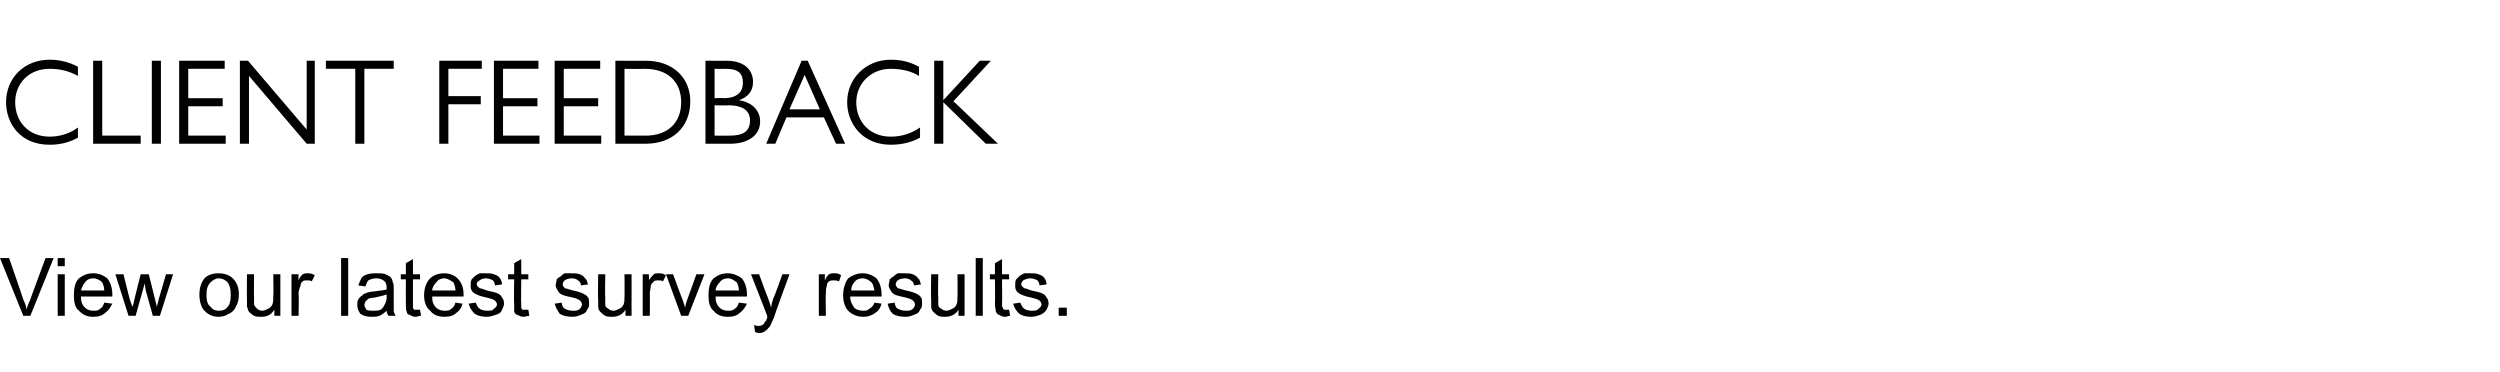
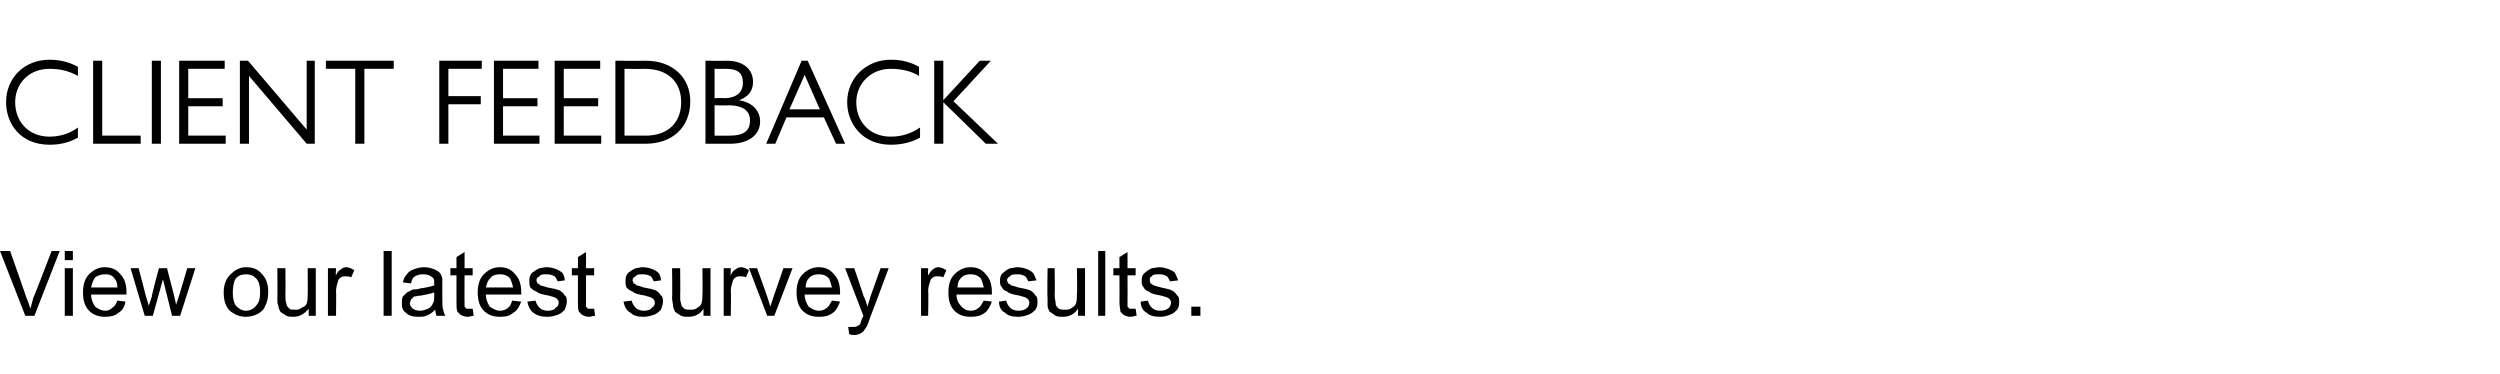
- <svg xmlns="http://www.w3.org/2000/svg" version="1.1" width="247px" height="36.7px" viewBox="0 -4 247 36.7" style="top:-4px">
+ <svg xmlns="http://www.w3.org/2000/svg" version="1.1" width="247px" height="36.9px" viewBox="0 -4 247 36.9" style="top:-4px">
  <defs />
+   <g id="Polygon793">
+     <path d="M 2.5 27.2 L 0 20.8 L 1 20.8 C 1 20.8 2.64 25.44 2.6 25.4 C 2.8 25.8 2.9 26.2 3 26.5 C 3.1 26.1 3.2 25.8 3.3 25.4 C 3.32 25.44 5.1 20.8 5.1 20.8 L 5.9 20.8 L 3.4 27.2 L 2.5 27.2 Z M 6.4 21.7 L 6.4 20.8 L 7.2 20.8 L 7.2 21.7 L 6.4 21.7 Z M 6.4 27.2 L 6.4 22.5 L 7.2 22.5 L 7.2 27.2 L 6.4 27.2 Z M 11.6 25.7 C 11.6 25.7 12.4 25.8 12.4 25.8 C 12.3 26.3 12.1 26.7 11.7 26.9 C 11.4 27.2 10.9 27.3 10.4 27.3 C 9.7 27.3 9.2 27.1 8.8 26.7 C 8.4 26.3 8.2 25.7 8.2 24.9 C 8.2 24.1 8.4 23.5 8.8 23.1 C 9.2 22.7 9.7 22.4 10.3 22.4 C 11 22.4 11.5 22.6 11.9 23.1 C 12.3 23.5 12.5 24.1 12.5 24.9 C 12.5 24.9 12.5 25 12.5 25.1 C 12.5 25.1 9 25.1 9 25.1 C 9 25.6 9.2 26 9.4 26.3 C 9.7 26.5 10 26.7 10.4 26.7 C 10.7 26.7 10.9 26.6 11.1 26.4 C 11.3 26.3 11.5 26 11.6 25.7 Z M 9 24.4 C 9 24.4 11.6 24.4 11.6 24.4 C 11.6 24 11.5 23.7 11.3 23.5 C 11.1 23.2 10.8 23.1 10.4 23.1 C 10 23.1 9.7 23.2 9.4 23.4 C 9.2 23.7 9.1 24 9 24.4 Z M 14.3 27.2 L 12.9 22.5 L 13.7 22.5 L 14.4 25.2 C 14.4 25.2 14.71 26.23 14.7 26.2 C 14.7 26.2 14.8 25.9 15 25.3 C 14.95 25.27 15.7 22.5 15.7 22.5 L 16.5 22.5 L 17.2 25.2 L 17.4 26.1 L 17.7 25.2 L 18.5 22.5 L 19.3 22.5 L 17.8 27.2 L 17 27.2 L 16.3 24.4 L 16.1 23.6 L 15.1 27.2 L 14.3 27.2 Z M 22.1 24.9 C 22.1 24 22.4 23.4 22.9 23 C 23.3 22.6 23.8 22.4 24.3 22.4 C 25 22.4 25.5 22.6 25.9 23.1 C 26.3 23.5 26.5 24.1 26.5 24.8 C 26.5 25.4 26.4 25.9 26.2 26.2 C 26.1 26.6 25.8 26.8 25.5 27 C 25.1 27.2 24.7 27.3 24.3 27.3 C 23.7 27.3 23.2 27.1 22.7 26.7 C 22.3 26.3 22.1 25.7 22.1 24.9 Z M 23 24.9 C 23 25.5 23.1 25.9 23.3 26.2 C 23.6 26.5 23.9 26.7 24.3 26.7 C 24.7 26.7 25.1 26.5 25.3 26.2 C 25.6 25.9 25.7 25.5 25.7 24.8 C 25.7 24.3 25.6 23.8 25.3 23.5 C 25 23.2 24.7 23.1 24.3 23.1 C 23.9 23.1 23.6 23.2 23.3 23.5 C 23.1 23.8 23 24.3 23 24.9 Z M 30.5 27.2 C 30.5 27.2 30.5 26.52 30.5 26.5 C 30.1 27 29.6 27.3 29 27.3 C 28.7 27.3 28.5 27.3 28.3 27.2 C 28 27 27.8 26.9 27.7 26.8 C 27.6 26.6 27.5 26.4 27.5 26.2 C 27.4 26 27.4 25.8 27.4 25.4 C 27.43 25.43 27.4 22.5 27.4 22.5 L 28.2 22.5 C 28.2 22.5 28.22 25.13 28.2 25.1 C 28.2 25.5 28.2 25.8 28.3 26 C 28.3 26.2 28.4 26.3 28.6 26.5 C 28.7 26.6 28.9 26.6 29.2 26.6 C 29.4 26.6 29.6 26.6 29.8 26.4 C 30.1 26.3 30.2 26.2 30.3 26 C 30.4 25.7 30.4 25.4 30.4 25 C 30.42 25.04 30.4 22.5 30.4 22.5 L 31.2 22.5 L 31.2 27.2 L 30.5 27.2 Z M 32.4 27.2 L 32.4 22.5 L 33.2 22.5 C 33.2 22.5 33.15 23.25 33.2 23.2 C 33.3 22.9 33.5 22.7 33.7 22.6 C 33.8 22.5 34 22.4 34.2 22.4 C 34.4 22.4 34.7 22.5 35 22.7 C 35 22.7 34.7 23.4 34.7 23.4 C 34.5 23.3 34.3 23.3 34.1 23.3 C 34 23.3 33.8 23.3 33.7 23.4 C 33.5 23.5 33.4 23.7 33.4 23.8 C 33.3 24.1 33.2 24.4 33.2 24.8 C 33.23 24.76 33.2 27.2 33.2 27.2 L 32.4 27.2 Z M 37.9 27.2 L 37.9 20.8 L 38.7 20.8 L 38.7 27.2 L 37.9 27.2 Z M 43.1 27.2 C 43.1 27 43 26.8 43 26.6 C 42.7 26.9 42.4 27.1 42.1 27.2 C 41.9 27.3 41.6 27.3 41.3 27.3 C 40.8 27.3 40.4 27.2 40.1 26.9 C 39.8 26.7 39.7 26.4 39.7 26 C 39.7 25.7 39.7 25.5 39.8 25.3 C 39.9 25.2 40.1 25 40.2 24.9 C 40.4 24.8 40.6 24.7 40.8 24.6 C 41 24.6 41.2 24.6 41.5 24.5 C 42.2 24.4 42.6 24.3 42.9 24.2 C 42.9 24.1 42.9 24.1 42.9 24 C 42.9 23.7 42.9 23.5 42.7 23.4 C 42.5 23.2 42.2 23.1 41.8 23.1 C 41.4 23.1 41.2 23.2 41 23.3 C 40.8 23.4 40.7 23.6 40.6 24 C 40.6 24 39.8 23.9 39.8 23.9 C 39.9 23.5 40 23.3 40.2 23.1 C 40.3 22.9 40.6 22.7 40.9 22.6 C 41.2 22.5 41.5 22.4 41.9 22.4 C 42.3 22.4 42.6 22.5 42.9 22.6 C 43.1 22.7 43.3 22.8 43.4 22.9 C 43.6 23.1 43.6 23.2 43.7 23.5 C 43.7 23.6 43.7 23.8 43.7 24.2 C 43.7 24.2 43.7 25.3 43.7 25.3 C 43.7 26 43.7 26.5 43.8 26.6 C 43.8 26.8 43.9 27 44 27.2 C 43.98 27.21 43.1 27.2 43.1 27.2 C 43.1 27.2 43.15 27.21 43.1 27.2 Z M 42.9 24.9 C 42.6 25 42.2 25.1 41.6 25.2 C 41.3 25.2 41.1 25.3 40.9 25.3 C 40.8 25.4 40.7 25.5 40.6 25.6 C 40.6 25.7 40.5 25.8 40.5 26 C 40.5 26.2 40.6 26.3 40.8 26.5 C 40.9 26.6 41.2 26.7 41.5 26.7 C 41.8 26.7 42 26.6 42.3 26.5 C 42.5 26.4 42.7 26.2 42.8 25.9 C 42.9 25.8 42.9 25.5 42.9 25.2 C 42.9 25.2 42.9 24.9 42.9 24.9 Z M 46.3 26.5 C 46.4 26.5 46.5 26.5 46.7 26.5 C 46.7 26.5 46.8 27.2 46.8 27.2 C 46.6 27.2 46.4 27.3 46.2 27.3 C 45.9 27.3 45.7 27.2 45.5 27.1 C 45.4 27 45.3 26.9 45.2 26.8 C 45.1 26.6 45.1 26.3 45.1 25.8 C 45.1 25.84 45.1 23.2 45.1 23.2 L 44.5 23.2 L 44.5 22.5 L 45.1 22.5 L 45.1 21.4 L 45.9 20.9 L 45.9 22.5 L 46.7 22.5 L 46.7 23.2 L 45.9 23.2 C 45.9 23.2 45.88 25.88 45.9 25.9 C 45.9 26.1 45.9 26.3 45.9 26.3 C 46 26.4 46 26.4 46.1 26.5 C 46.1 26.5 46.2 26.5 46.3 26.5 C 46.3 26.5 46.3 26.5 46.3 26.5 Z M 50.6 25.7 C 50.6 25.7 51.5 25.8 51.5 25.8 C 51.3 26.3 51.1 26.7 50.7 26.9 C 50.4 27.2 50 27.3 49.4 27.3 C 48.7 27.3 48.2 27.1 47.8 26.7 C 47.4 26.3 47.2 25.7 47.2 24.9 C 47.2 24.1 47.4 23.5 47.8 23.1 C 48.2 22.7 48.7 22.4 49.4 22.4 C 50 22.4 50.5 22.6 50.9 23.1 C 51.3 23.5 51.5 24.1 51.5 24.9 C 51.5 24.9 51.5 25 51.5 25.1 C 51.5 25.1 48 25.1 48 25.1 C 48 25.6 48.2 26 48.4 26.3 C 48.7 26.5 49 26.7 49.4 26.7 C 49.7 26.7 50 26.6 50.2 26.4 C 50.4 26.3 50.5 26 50.6 25.7 Z M 48 24.4 C 48 24.4 50.7 24.4 50.7 24.4 C 50.6 24 50.5 23.7 50.4 23.5 C 50.1 23.2 49.8 23.1 49.4 23.1 C 49 23.1 48.7 23.2 48.5 23.4 C 48.2 23.7 48.1 24 48 24.4 Z M 52.1 25.8 C 52.1 25.8 52.9 25.7 52.9 25.7 C 53 26 53.1 26.2 53.3 26.4 C 53.5 26.6 53.8 26.7 54.1 26.7 C 54.5 26.7 54.8 26.6 54.9 26.4 C 55.1 26.3 55.2 26.1 55.2 25.9 C 55.2 25.7 55.1 25.6 55 25.5 C 54.9 25.4 54.6 25.3 54.2 25.2 C 53.6 25.1 53.2 25 53 24.8 C 52.7 24.7 52.6 24.6 52.4 24.4 C 52.3 24.2 52.3 24 52.3 23.8 C 52.3 23.6 52.3 23.4 52.4 23.2 C 52.5 23 52.6 22.9 52.8 22.8 C 52.9 22.7 53.1 22.6 53.3 22.5 C 53.5 22.5 53.7 22.4 54 22.4 C 54.4 22.4 54.7 22.5 55 22.6 C 55.2 22.7 55.4 22.8 55.6 23 C 55.7 23.2 55.8 23.4 55.8 23.7 C 55.8 23.7 55.1 23.8 55.1 23.8 C 55 23.6 54.9 23.4 54.8 23.3 C 54.6 23.2 54.4 23.1 54 23.1 C 53.7 23.1 53.4 23.1 53.3 23.3 C 53.1 23.4 53 23.5 53 23.7 C 53 23.8 53.1 23.9 53.1 24 C 53.2 24 53.3 24.1 53.4 24.2 C 53.5 24.2 53.7 24.3 54.1 24.4 C 54.7 24.5 55.1 24.6 55.3 24.7 C 55.5 24.8 55.7 25 55.8 25.2 C 56 25.3 56 25.6 56 25.8 C 56 26.1 55.9 26.3 55.8 26.6 C 55.6 26.8 55.4 27 55.1 27.1 C 54.8 27.2 54.5 27.3 54.1 27.3 C 53.5 27.3 53.1 27.2 52.7 26.9 C 52.4 26.7 52.2 26.3 52.1 25.8 Z M 58.3 26.5 C 58.4 26.5 58.5 26.5 58.7 26.5 C 58.7 26.5 58.8 27.2 58.8 27.2 C 58.6 27.2 58.4 27.3 58.2 27.3 C 57.9 27.3 57.7 27.2 57.5 27.1 C 57.4 27 57.3 26.9 57.2 26.8 C 57.1 26.6 57.1 26.3 57.1 25.8 C 57.1 25.84 57.1 23.2 57.1 23.2 L 56.5 23.2 L 56.5 22.5 L 57.1 22.5 L 57.1 21.4 L 57.9 20.9 L 57.9 22.5 L 58.7 22.5 L 58.7 23.2 L 57.9 23.2 C 57.9 23.2 57.89 25.88 57.9 25.9 C 57.9 26.1 57.9 26.3 57.9 26.3 C 58 26.4 58 26.4 58.1 26.5 C 58.1 26.5 58.2 26.5 58.3 26.5 C 58.3 26.5 58.3 26.5 58.3 26.5 Z M 61.6 25.8 C 61.6 25.8 62.4 25.7 62.4 25.7 C 62.5 26 62.6 26.2 62.8 26.4 C 63 26.6 63.3 26.7 63.6 26.7 C 64 26.7 64.3 26.6 64.4 26.4 C 64.6 26.3 64.7 26.1 64.7 25.9 C 64.7 25.7 64.6 25.6 64.5 25.5 C 64.4 25.4 64.1 25.3 63.7 25.2 C 63.1 25.1 62.7 25 62.5 24.8 C 62.2 24.7 62.1 24.6 61.9 24.4 C 61.8 24.2 61.8 24 61.8 23.8 C 61.8 23.6 61.8 23.4 61.9 23.2 C 62 23 62.1 22.9 62.3 22.8 C 62.4 22.7 62.6 22.6 62.8 22.5 C 63 22.5 63.2 22.4 63.5 22.4 C 63.9 22.4 64.2 22.5 64.5 22.6 C 64.7 22.7 64.9 22.8 65.1 23 C 65.2 23.2 65.3 23.4 65.3 23.7 C 65.3 23.7 64.6 23.8 64.6 23.8 C 64.5 23.6 64.4 23.4 64.3 23.3 C 64.1 23.2 63.9 23.1 63.5 23.1 C 63.2 23.1 62.9 23.1 62.8 23.3 C 62.6 23.4 62.5 23.5 62.5 23.7 C 62.5 23.8 62.6 23.9 62.6 24 C 62.7 24 62.8 24.1 62.9 24.2 C 63 24.2 63.3 24.3 63.6 24.4 C 64.2 24.5 64.6 24.6 64.8 24.7 C 65 24.8 65.2 25 65.3 25.2 C 65.5 25.3 65.5 25.6 65.5 25.8 C 65.5 26.1 65.4 26.3 65.3 26.6 C 65.1 26.8 64.9 27 64.6 27.1 C 64.3 27.2 64 27.3 63.6 27.3 C 63 27.3 62.6 27.2 62.3 26.9 C 61.9 26.7 61.7 26.3 61.6 25.8 Z M 69.5 27.2 C 69.5 27.2 69.52 26.52 69.5 26.5 C 69.2 27 68.7 27.3 68 27.3 C 67.8 27.3 67.5 27.3 67.3 27.2 C 67 27 66.8 26.9 66.7 26.8 C 66.6 26.6 66.5 26.4 66.5 26.2 C 66.5 26 66.4 25.8 66.4 25.4 C 66.44 25.43 66.4 22.5 66.4 22.5 L 67.2 22.5 C 67.2 22.5 67.23 25.13 67.2 25.1 C 67.2 25.5 67.2 25.8 67.3 26 C 67.3 26.2 67.4 26.3 67.6 26.5 C 67.8 26.6 68 26.6 68.2 26.6 C 68.4 26.6 68.7 26.6 68.9 26.4 C 69.1 26.3 69.2 26.2 69.3 26 C 69.4 25.7 69.4 25.4 69.4 25 C 69.43 25.04 69.4 22.5 69.4 22.5 L 70.2 22.5 L 70.2 27.2 L 69.5 27.2 Z M 71.5 27.2 L 71.5 22.5 L 72.2 22.5 C 72.2 22.5 72.17 23.25 72.2 23.2 C 72.3 22.9 72.5 22.7 72.7 22.6 C 72.8 22.5 73 22.4 73.2 22.4 C 73.4 22.4 73.7 22.5 74 22.7 C 74 22.7 73.7 23.4 73.7 23.4 C 73.5 23.3 73.3 23.3 73.1 23.3 C 73 23.3 72.8 23.3 72.7 23.4 C 72.5 23.5 72.4 23.7 72.4 23.8 C 72.3 24.1 72.2 24.4 72.2 24.8 C 72.25 24.76 72.2 27.2 72.2 27.2 L 71.5 27.2 Z M 75.8 27.2 L 74 22.5 L 74.8 22.5 C 74.8 22.5 75.82 25.33 75.8 25.3 C 75.9 25.6 76 25.9 76.1 26.3 C 76.2 26 76.3 25.7 76.4 25.4 C 76.41 25.39 77.4 22.5 77.4 22.5 L 78.3 22.5 L 76.5 27.2 L 75.8 27.2 Z M 82.2 25.7 C 82.2 25.7 83 25.8 83 25.8 C 82.8 26.3 82.6 26.7 82.3 26.9 C 81.9 27.2 81.5 27.3 80.9 27.3 C 80.2 27.3 79.7 27.1 79.3 26.7 C 78.9 26.3 78.7 25.7 78.7 24.9 C 78.7 24.1 78.9 23.5 79.3 23.1 C 79.7 22.7 80.2 22.4 80.9 22.4 C 81.5 22.4 82 22.6 82.4 23.1 C 82.8 23.5 83 24.1 83 24.9 C 83 24.9 83 25 83 25.1 C 83 25.1 79.5 25.1 79.5 25.1 C 79.5 25.6 79.7 26 79.9 26.3 C 80.2 26.5 80.5 26.7 80.9 26.7 C 81.2 26.7 81.5 26.6 81.7 26.4 C 81.9 26.3 82 26 82.2 25.7 Z M 79.6 24.4 C 79.6 24.4 82.2 24.4 82.2 24.4 C 82.1 24 82 23.7 81.9 23.5 C 81.6 23.2 81.3 23.1 80.9 23.1 C 80.5 23.1 80.2 23.2 80 23.4 C 79.7 23.7 79.6 24 79.6 24.4 Z M 84.4 29.1 C 84.3 29.1 84.1 29.1 83.9 29 C 83.9 29 83.8 28.3 83.8 28.3 C 84 28.3 84.2 28.3 84.3 28.3 C 84.5 28.3 84.6 28.3 84.7 28.2 C 84.8 28.2 84.9 28.1 85 28 C 85 27.9 85.1 27.7 85.2 27.4 C 85.2 27.4 85.3 27.3 85.3 27.2 C 85.29 27.21 83.5 22.5 83.5 22.5 L 84.4 22.5 C 84.4 22.5 85.34 25.24 85.3 25.2 C 85.5 25.6 85.6 25.9 85.7 26.3 C 85.8 26 85.9 25.6 86 25.3 C 86.01 25.26 87 22.5 87 22.5 L 87.8 22.5 C 87.8 22.5 86.02 27.28 86 27.3 C 85.8 27.8 85.7 28.2 85.6 28.3 C 85.4 28.6 85.3 28.8 85.1 28.9 C 84.9 29 84.7 29.1 84.4 29.1 C 84.4 29.1 84.4 29.1 84.4 29.1 Z M 91 27.2 L 91 22.5 L 91.7 22.5 C 91.7 22.5 91.67 23.25 91.7 23.2 C 91.9 22.9 92 22.7 92.2 22.6 C 92.3 22.5 92.5 22.4 92.7 22.4 C 92.9 22.4 93.2 22.5 93.5 22.7 C 93.5 22.7 93.2 23.4 93.2 23.4 C 93 23.3 92.8 23.3 92.6 23.3 C 92.5 23.3 92.3 23.3 92.2 23.4 C 92 23.5 91.9 23.7 91.9 23.8 C 91.8 24.1 91.7 24.4 91.7 24.8 C 91.75 24.76 91.7 27.2 91.7 27.2 L 91 27.2 Z M 97.2 25.7 C 97.2 25.7 98 25.8 98 25.8 C 97.8 26.3 97.6 26.7 97.3 26.9 C 96.9 27.2 96.5 27.3 95.9 27.3 C 95.2 27.3 94.7 27.1 94.3 26.7 C 93.9 26.3 93.7 25.7 93.7 24.9 C 93.7 24.1 93.9 23.5 94.3 23.1 C 94.7 22.7 95.2 22.4 95.9 22.4 C 96.5 22.4 97 22.6 97.4 23.1 C 97.8 23.5 98 24.1 98 24.9 C 98 24.9 98 25 98 25.1 C 98 25.1 94.5 25.1 94.5 25.1 C 94.5 25.6 94.7 26 95 26.3 C 95.2 26.5 95.5 26.7 95.9 26.7 C 96.2 26.7 96.5 26.6 96.7 26.4 C 96.9 26.3 97 26 97.2 25.7 Z M 94.6 24.4 C 94.6 24.4 97.2 24.4 97.2 24.4 C 97.1 24 97 23.7 96.9 23.5 C 96.6 23.2 96.3 23.1 95.9 23.1 C 95.5 23.1 95.2 23.2 95 23.4 C 94.7 23.7 94.6 24 94.6 24.4 Z M 98.7 25.8 C 98.7 25.8 99.4 25.7 99.4 25.7 C 99.5 26 99.6 26.2 99.8 26.4 C 100 26.6 100.3 26.7 100.6 26.7 C 101 26.7 101.3 26.6 101.5 26.4 C 101.6 26.3 101.7 26.1 101.7 25.9 C 101.7 25.7 101.6 25.6 101.5 25.5 C 101.4 25.4 101.1 25.3 100.7 25.2 C 100.1 25.1 99.7 25 99.5 24.8 C 99.2 24.7 99.1 24.6 99 24.4 C 98.8 24.2 98.8 24 98.8 23.8 C 98.8 23.6 98.8 23.4 98.9 23.2 C 99 23 99.2 22.9 99.3 22.8 C 99.4 22.7 99.6 22.6 99.8 22.5 C 100 22.5 100.3 22.4 100.5 22.4 C 100.9 22.4 101.2 22.5 101.5 22.6 C 101.7 22.7 101.9 22.8 102.1 23 C 102.2 23.2 102.3 23.4 102.4 23.7 C 102.4 23.7 101.6 23.8 101.6 23.8 C 101.5 23.6 101.4 23.4 101.3 23.3 C 101.1 23.2 100.9 23.1 100.6 23.1 C 100.2 23.1 99.9 23.1 99.8 23.3 C 99.6 23.4 99.5 23.5 99.5 23.7 C 99.5 23.8 99.6 23.9 99.6 24 C 99.7 24 99.8 24.1 99.9 24.2 C 100 24.2 100.3 24.3 100.6 24.4 C 101.2 24.5 101.6 24.6 101.8 24.7 C 102 24.8 102.2 25 102.3 25.2 C 102.5 25.3 102.5 25.6 102.5 25.8 C 102.5 26.1 102.5 26.3 102.3 26.6 C 102.1 26.8 101.9 27 101.6 27.1 C 101.3 27.2 101 27.3 100.6 27.3 C 100 27.3 99.6 27.2 99.3 26.9 C 98.9 26.7 98.7 26.3 98.7 25.8 Z M 106.5 27.2 C 106.5 27.2 106.53 26.52 106.5 26.5 C 106.2 27 105.7 27.3 105 27.3 C 104.8 27.3 104.5 27.3 104.3 27.2 C 104 27 103.9 26.9 103.7 26.8 C 103.6 26.6 103.5 26.4 103.5 26.2 C 103.5 26 103.5 25.8 103.5 25.4 C 103.45 25.43 103.5 22.5 103.5 22.5 L 104.2 22.5 C 104.2 22.5 104.24 25.13 104.2 25.1 C 104.2 25.5 104.3 25.8 104.3 26 C 104.3 26.2 104.4 26.3 104.6 26.5 C 104.8 26.6 105 26.6 105.2 26.6 C 105.4 26.6 105.7 26.6 105.9 26.4 C 106.1 26.3 106.2 26.2 106.3 26 C 106.4 25.7 106.4 25.4 106.4 25 C 106.44 25.04 106.4 22.5 106.4 22.5 L 107.2 22.5 L 107.2 27.2 L 106.5 27.2 Z M 108.5 27.2 L 108.5 20.8 L 109.2 20.8 L 109.2 27.2 L 108.5 27.2 Z M 111.9 26.5 C 111.9 26.5 112.1 26.5 112.2 26.5 C 112.2 26.5 112.3 27.2 112.3 27.2 C 112.1 27.2 111.9 27.3 111.7 27.3 C 111.4 27.3 111.2 27.2 111 27.1 C 110.9 27 110.8 26.9 110.7 26.8 C 110.7 26.6 110.6 26.3 110.6 25.8 C 110.62 25.84 110.6 23.2 110.6 23.2 L 110 23.2 L 110 22.5 L 110.6 22.5 L 110.6 21.4 L 111.4 20.9 L 111.4 22.5 L 112.2 22.5 L 112.2 23.2 L 111.4 23.2 C 111.4 23.2 111.41 25.88 111.4 25.9 C 111.4 26.1 111.4 26.3 111.4 26.3 C 111.5 26.4 111.5 26.4 111.6 26.5 C 111.6 26.5 111.7 26.5 111.9 26.5 C 111.9 26.5 111.9 26.5 111.9 26.5 Z M 112.7 25.8 C 112.7 25.8 113.4 25.7 113.4 25.7 C 113.5 26 113.6 26.2 113.8 26.4 C 114 26.6 114.3 26.7 114.6 26.7 C 115 26.7 115.3 26.6 115.5 26.4 C 115.6 26.3 115.7 26.1 115.7 25.9 C 115.7 25.7 115.6 25.6 115.5 25.5 C 115.4 25.4 115.1 25.3 114.7 25.2 C 114.1 25.1 113.7 25 113.5 24.8 C 113.2 24.7 113.1 24.6 113 24.4 C 112.8 24.2 112.8 24 112.8 23.8 C 112.8 23.6 112.8 23.4 112.9 23.2 C 113 23 113.2 22.9 113.3 22.8 C 113.4 22.7 113.6 22.6 113.8 22.5 C 114 22.5 114.3 22.4 114.5 22.4 C 114.9 22.4 115.2 22.5 115.5 22.6 C 115.7 22.7 116 22.8 116.1 23 C 116.2 23.2 116.3 23.4 116.4 23.7 C 116.4 23.7 115.6 23.8 115.6 23.8 C 115.5 23.6 115.4 23.4 115.3 23.3 C 115.1 23.2 114.9 23.1 114.6 23.1 C 114.2 23.1 113.9 23.1 113.8 23.3 C 113.6 23.4 113.6 23.5 113.6 23.7 C 113.6 23.8 113.6 23.9 113.7 24 C 113.7 24 113.8 24.1 114 24.2 C 114 24.2 114.3 24.3 114.7 24.4 C 115.2 24.5 115.6 24.6 115.8 24.7 C 116 24.8 116.2 25 116.3 25.2 C 116.5 25.3 116.5 25.6 116.5 25.8 C 116.5 26.1 116.5 26.3 116.3 26.6 C 116.1 26.8 115.9 27 115.6 27.1 C 115.3 27.2 115 27.3 114.7 27.3 C 114 27.3 113.6 27.2 113.3 26.9 C 112.9 26.7 112.7 26.3 112.7 25.8 Z M 117.7 27.2 L 117.7 26.3 L 118.6 26.3 L 118.6 27.2 L 117.7 27.2 Z " stroke="none" fill="#010102" />
+   </g>
  <g id="Polygon792">
-     <path d="M 2.3 27.2 L 0 21.5 L 0.9 21.5 C 0.9 21.5 2.34 25.64 2.3 25.6 C 2.5 26 2.6 26.3 2.6 26.6 C 2.7 26.3 2.8 26 3 25.6 C 2.95 25.64 4.5 21.5 4.5 21.5 L 5.3 21.5 L 3 27.2 L 2.3 27.2 Z M 5.7 22.3 L 5.7 21.5 L 6.4 21.5 L 6.4 22.3 L 5.7 22.3 Z M 5.7 27.2 L 5.7 23.1 L 6.4 23.1 L 6.4 27.2 L 5.7 27.2 Z M 10.3 25.9 C 10.3 25.9 11.1 26 11.1 26 C 10.9 26.4 10.7 26.7 10.4 26.9 C 10.1 27.2 9.7 27.3 9.2 27.3 C 8.6 27.3 8.2 27.1 7.8 26.7 C 7.4 26.4 7.3 25.8 7.3 25.2 C 7.3 24.5 7.4 23.9 7.8 23.5 C 8.2 23.2 8.6 23 9.2 23 C 9.8 23 10.2 23.2 10.6 23.5 C 10.9 23.9 11.1 24.4 11.1 25.1 C 11.1 25.2 11.1 25.2 11.1 25.3 C 11.1 25.3 8 25.3 8 25.3 C 8 25.8 8.1 26.1 8.4 26.4 C 8.6 26.6 8.9 26.7 9.2 26.7 C 9.5 26.7 9.7 26.7 9.9 26.5 C 10.1 26.4 10.2 26.2 10.3 25.9 Z M 8 24.7 C 8 24.7 10.3 24.7 10.3 24.7 C 10.3 24.4 10.2 24.1 10.1 23.9 C 9.9 23.7 9.6 23.5 9.2 23.5 C 8.9 23.5 8.6 23.6 8.4 23.9 C 8.2 24.1 8.1 24.4 8 24.7 Z M 12.7 27.2 L 11.4 23.1 L 12.2 23.1 L 12.8 25.5 C 12.8 25.5 13.07 26.34 13.1 26.3 C 13.1 26.3 13.2 26 13.3 25.5 C 13.29 25.49 13.9 23.1 13.9 23.1 L 14.7 23.1 L 15.3 25.5 L 15.5 26.3 L 15.7 25.5 L 16.4 23.1 L 17.1 23.1 L 15.8 27.2 L 15.1 27.2 L 14.4 24.7 L 14.3 24 L 13.4 27.2 L 12.7 27.2 Z M 19.7 25.1 C 19.7 24.4 19.9 23.8 20.3 23.4 C 20.7 23.1 21.1 23 21.6 23 C 22.2 23 22.7 23.2 23 23.5 C 23.4 23.9 23.6 24.4 23.6 25.1 C 23.6 25.6 23.5 26 23.3 26.3 C 23.2 26.6 22.9 26.9 22.6 27 C 22.3 27.2 22 27.3 21.6 27.3 C 21 27.3 20.6 27.1 20.2 26.7 C 19.9 26.4 19.7 25.8 19.7 25.1 Z M 20.4 25.1 C 20.4 25.7 20.5 26.1 20.8 26.3 C 21 26.6 21.3 26.7 21.6 26.7 C 22 26.7 22.3 26.6 22.5 26.3 C 22.7 26.1 22.8 25.7 22.8 25.1 C 22.8 24.6 22.7 24.2 22.5 23.9 C 22.3 23.7 22 23.5 21.6 23.5 C 21.3 23.5 21 23.7 20.8 23.9 C 20.5 24.2 20.4 24.6 20.4 25.1 Z M 27.1 27.2 C 27.1 27.2 27.11 26.6 27.1 26.6 C 26.8 27.1 26.4 27.3 25.8 27.3 C 25.6 27.3 25.3 27.3 25.1 27.2 C 24.9 27.1 24.7 26.9 24.6 26.8 C 24.5 26.7 24.5 26.5 24.4 26.3 C 24.4 26.1 24.4 25.9 24.4 25.6 C 24.38 25.63 24.4 23.1 24.4 23.1 L 25.1 23.1 C 25.1 23.1 25.08 25.36 25.1 25.4 C 25.1 25.7 25.1 26 25.1 26.1 C 25.2 26.3 25.3 26.4 25.4 26.5 C 25.5 26.6 25.7 26.7 25.9 26.7 C 26.1 26.7 26.3 26.6 26.5 26.5 C 26.7 26.4 26.8 26.3 26.9 26.1 C 27 25.9 27 25.6 27 25.3 C 27.04 25.28 27 23.1 27 23.1 L 27.7 23.1 L 27.7 27.2 L 27.1 27.2 Z M 28.8 27.2 L 28.8 23.1 L 29.5 23.1 C 29.5 23.1 29.47 23.69 29.5 23.7 C 29.6 23.4 29.8 23.2 29.9 23.1 C 30.1 23 30.2 23 30.4 23 C 30.6 23 30.8 23 31.1 23.2 C 31.1 23.2 30.8 23.8 30.8 23.8 C 30.7 23.7 30.5 23.7 30.3 23.7 C 30.2 23.7 30 23.7 29.9 23.8 C 29.8 23.9 29.7 24 29.7 24.2 C 29.6 24.5 29.5 24.7 29.5 25 C 29.54 25.03 29.5 27.2 29.5 27.2 L 28.8 27.2 Z M 33.7 27.2 L 33.7 21.5 L 34.4 21.5 L 34.4 27.2 L 33.7 27.2 Z M 38.4 27.2 C 38.3 27.1 38.2 26.9 38.2 26.7 C 38 26.9 37.7 27.1 37.5 27.2 C 37.2 27.3 37 27.3 36.7 27.3 C 36.2 27.3 35.9 27.2 35.6 27 C 35.4 26.7 35.3 26.5 35.3 26.1 C 35.3 25.9 35.3 25.7 35.4 25.6 C 35.5 25.4 35.6 25.3 35.8 25.2 C 35.9 25 36.1 25 36.3 24.9 C 36.4 24.9 36.6 24.8 36.9 24.8 C 37.5 24.7 37.9 24.7 38.2 24.6 C 38.2 24.5 38.2 24.4 38.2 24.4 C 38.2 24.1 38.1 23.9 38 23.8 C 37.8 23.6 37.5 23.5 37.2 23.5 C 36.8 23.5 36.6 23.6 36.4 23.7 C 36.3 23.8 36.2 24 36.1 24.3 C 36.1 24.3 35.4 24.2 35.4 24.2 C 35.5 23.9 35.6 23.7 35.7 23.5 C 35.8 23.3 36 23.2 36.3 23.1 C 36.6 23 36.9 23 37.3 23 C 37.6 23 37.9 23 38.1 23.1 C 38.3 23.2 38.5 23.3 38.6 23.4 C 38.7 23.5 38.8 23.7 38.8 23.9 C 38.9 24 38.9 24.2 38.9 24.5 C 38.9 24.5 38.9 25.5 38.9 25.5 C 38.9 26.1 38.9 26.5 38.9 26.7 C 38.9 26.9 39 27 39.1 27.2 C 39.09 27.21 38.4 27.2 38.4 27.2 C 38.4 27.2 38.36 27.21 38.4 27.2 Z M 38.2 25.1 C 37.9 25.2 37.5 25.3 37 25.4 C 36.7 25.4 36.5 25.5 36.4 25.5 C 36.3 25.6 36.2 25.7 36.1 25.8 C 36.1 25.9 36 26 36 26.1 C 36 26.3 36.1 26.4 36.2 26.6 C 36.4 26.7 36.6 26.7 36.9 26.7 C 37.1 26.7 37.4 26.7 37.6 26.6 C 37.8 26.5 37.9 26.3 38 26.1 C 38.1 25.9 38.2 25.7 38.2 25.4 C 38.2 25.4 38.2 25.1 38.2 25.1 Z M 41.2 26.6 C 41.3 26.6 41.4 26.6 41.5 26.6 C 41.5 26.6 41.6 27.2 41.6 27.2 C 41.4 27.2 41.2 27.3 41.1 27.3 C 40.8 27.3 40.6 27.2 40.5 27.1 C 40.3 27.1 40.2 27 40.2 26.8 C 40.1 26.7 40.1 26.4 40.1 26 C 40.09 25.99 40.1 23.6 40.1 23.6 L 39.6 23.6 L 39.6 23.1 L 40.1 23.1 L 40.1 22 L 40.8 21.6 L 40.8 23.1 L 41.5 23.1 L 41.5 23.6 L 40.8 23.6 C 40.8 23.6 40.79 26.03 40.8 26 C 40.8 26.2 40.8 26.4 40.8 26.4 C 40.8 26.5 40.9 26.5 40.9 26.6 C 41 26.6 41.1 26.6 41.2 26.6 C 41.2 26.6 41.2 26.6 41.2 26.6 Z M 45 25.9 C 45 25.9 45.7 26 45.7 26 C 45.6 26.4 45.4 26.7 45.1 26.9 C 44.8 27.2 44.4 27.3 43.9 27.3 C 43.3 27.3 42.8 27.1 42.5 26.7 C 42.1 26.4 41.9 25.8 41.9 25.2 C 41.9 24.5 42.1 23.9 42.5 23.5 C 42.8 23.2 43.3 23 43.9 23 C 44.4 23 44.9 23.2 45.2 23.5 C 45.6 23.9 45.8 24.4 45.8 25.1 C 45.8 25.2 45.8 25.2 45.8 25.3 C 45.8 25.3 42.7 25.3 42.7 25.3 C 42.7 25.8 42.8 26.1 43.1 26.4 C 43.3 26.6 43.6 26.7 43.9 26.7 C 44.2 26.7 44.4 26.7 44.6 26.5 C 44.8 26.4 44.9 26.2 45 25.9 Z M 42.7 24.7 C 42.7 24.7 45 24.7 45 24.7 C 45 24.4 44.9 24.1 44.8 23.9 C 44.5 23.7 44.2 23.5 43.9 23.5 C 43.6 23.5 43.3 23.6 43.1 23.9 C 42.9 24.1 42.7 24.4 42.7 24.7 Z M 46.3 26 C 46.3 26 47 25.9 47 25.9 C 47.1 26.1 47.2 26.4 47.4 26.5 C 47.5 26.6 47.8 26.7 48.1 26.7 C 48.4 26.7 48.7 26.7 48.8 26.5 C 49 26.4 49.1 26.2 49.1 26.1 C 49.1 25.9 49 25.8 48.9 25.7 C 48.8 25.6 48.5 25.5 48.1 25.4 C 47.6 25.3 47.3 25.2 47.1 25.1 C 46.9 25 46.7 24.9 46.6 24.7 C 46.5 24.5 46.5 24.4 46.5 24.2 C 46.5 24 46.5 23.8 46.6 23.6 C 46.7 23.5 46.8 23.4 46.9 23.3 C 47 23.2 47.2 23.1 47.4 23 C 47.6 23 47.8 23 48 23 C 48.3 23 48.6 23 48.8 23.1 C 49.1 23.2 49.3 23.3 49.4 23.5 C 49.5 23.6 49.6 23.9 49.6 24.1 C 49.6 24.1 48.9 24.2 48.9 24.2 C 48.9 24 48.8 23.8 48.7 23.7 C 48.5 23.6 48.3 23.5 48 23.5 C 47.7 23.5 47.5 23.6 47.4 23.7 C 47.2 23.8 47.1 23.9 47.1 24.1 C 47.1 24.2 47.2 24.3 47.2 24.3 C 47.3 24.4 47.4 24.5 47.5 24.5 C 47.6 24.5 47.8 24.6 48.1 24.7 C 48.6 24.8 49 24.9 49.2 25 C 49.4 25.1 49.5 25.2 49.6 25.4 C 49.7 25.5 49.8 25.7 49.8 26 C 49.8 26.2 49.7 26.4 49.6 26.6 C 49.5 26.9 49.3 27 49 27.1 C 48.7 27.2 48.4 27.3 48.1 27.3 C 47.6 27.3 47.2 27.2 46.9 27 C 46.6 26.7 46.4 26.4 46.3 26 Z M 51.9 26.6 C 51.9 26.6 52 26.6 52.2 26.6 C 52.2 26.6 52.3 27.2 52.3 27.2 C 52.1 27.2 51.9 27.3 51.7 27.3 C 51.5 27.3 51.3 27.2 51.1 27.1 C 51 27.1 50.9 27 50.8 26.8 C 50.8 26.7 50.8 26.4 50.8 26 C 50.76 25.99 50.8 23.6 50.8 23.6 L 50.2 23.6 L 50.2 23.1 L 50.8 23.1 L 50.8 22 L 51.5 21.6 L 51.5 23.1 L 52.2 23.1 L 52.2 23.6 L 51.5 23.6 C 51.5 23.6 51.46 26.03 51.5 26 C 51.5 26.2 51.5 26.4 51.5 26.4 C 51.5 26.5 51.6 26.5 51.6 26.6 C 51.7 26.6 51.8 26.6 51.9 26.6 C 51.9 26.6 51.9 26.6 51.9 26.6 Z M 54.8 26 C 54.8 26 55.5 25.9 55.5 25.9 C 55.5 26.1 55.6 26.4 55.8 26.5 C 56 26.6 56.2 26.7 56.6 26.7 C 56.9 26.7 57.1 26.7 57.3 26.5 C 57.4 26.4 57.5 26.2 57.5 26.1 C 57.5 25.9 57.4 25.8 57.3 25.7 C 57.2 25.6 57 25.5 56.6 25.4 C 56.1 25.3 55.7 25.2 55.5 25.1 C 55.3 25 55.2 24.9 55.1 24.7 C 55 24.5 54.9 24.4 54.9 24.2 C 54.9 24 55 23.8 55 23.6 C 55.1 23.5 55.2 23.4 55.4 23.3 C 55.5 23.2 55.6 23.1 55.8 23 C 56 23 56.2 23 56.4 23 C 56.8 23 57 23 57.3 23.1 C 57.5 23.2 57.7 23.3 57.8 23.5 C 58 23.6 58 23.9 58.1 24.1 C 58.1 24.1 57.4 24.2 57.4 24.2 C 57.4 24 57.3 23.8 57.1 23.7 C 57 23.6 56.8 23.5 56.5 23.5 C 56.2 23.5 55.9 23.6 55.8 23.7 C 55.7 23.8 55.6 23.9 55.6 24.1 C 55.6 24.2 55.6 24.3 55.7 24.3 C 55.7 24.4 55.8 24.5 55.9 24.5 C 56 24.5 56.2 24.6 56.6 24.7 C 57.1 24.8 57.4 24.9 57.6 25 C 57.8 25.1 58 25.2 58.1 25.4 C 58.2 25.5 58.2 25.7 58.2 26 C 58.2 26.2 58.2 26.4 58 26.6 C 57.9 26.9 57.7 27 57.4 27.1 C 57.2 27.2 56.9 27.3 56.6 27.3 C 56 27.3 55.6 27.2 55.3 27 C 55.1 26.7 54.9 26.4 54.8 26 Z M 61.8 27.2 C 61.8 27.2 61.79 26.6 61.8 26.6 C 61.5 27.1 61 27.3 60.5 27.3 C 60.2 27.3 60 27.3 59.8 27.2 C 59.6 27.1 59.4 26.9 59.3 26.8 C 59.2 26.7 59.1 26.5 59.1 26.3 C 59.1 26.1 59.1 25.9 59.1 25.6 C 59.06 25.63 59.1 23.1 59.1 23.1 L 59.8 23.1 C 59.8 23.1 59.76 25.36 59.8 25.4 C 59.8 25.7 59.8 26 59.8 26.1 C 59.8 26.3 59.9 26.4 60.1 26.5 C 60.2 26.6 60.4 26.7 60.6 26.7 C 60.8 26.7 61 26.6 61.2 26.5 C 61.4 26.4 61.5 26.3 61.6 26.1 C 61.7 25.9 61.7 25.6 61.7 25.3 C 61.72 25.28 61.7 23.1 61.7 23.1 L 62.4 23.1 L 62.4 27.2 L 61.8 27.2 Z M 63.5 27.2 L 63.5 23.1 L 64.1 23.1 C 64.1 23.1 64.15 23.69 64.1 23.7 C 64.3 23.4 64.5 23.2 64.6 23.1 C 64.7 23 64.9 23 65 23 C 65.3 23 65.5 23 65.8 23.2 C 65.8 23.2 65.5 23.8 65.5 23.8 C 65.4 23.7 65.2 23.7 65 23.7 C 64.9 23.7 64.7 23.7 64.6 23.8 C 64.5 23.9 64.4 24 64.3 24.2 C 64.3 24.5 64.2 24.7 64.2 25 C 64.22 25.03 64.2 27.2 64.2 27.2 L 63.5 27.2 Z M 67.3 27.2 L 65.8 23.1 L 66.5 23.1 C 66.5 23.1 67.39 25.54 67.4 25.5 C 67.5 25.8 67.6 26.1 67.7 26.4 C 67.7 26.2 67.8 25.9 67.9 25.6 C 67.92 25.59 68.8 23.1 68.8 23.1 L 69.6 23.1 L 68 27.2 L 67.3 27.2 Z M 73 25.9 C 73 25.9 73.8 26 73.8 26 C 73.6 26.4 73.4 26.7 73.1 26.9 C 72.8 27.2 72.4 27.3 71.9 27.3 C 71.3 27.3 70.8 27.1 70.5 26.7 C 70.1 26.4 70 25.8 70 25.2 C 70 24.5 70.1 23.9 70.5 23.5 C 70.9 23.2 71.3 23 71.9 23 C 72.4 23 72.9 23.2 73.3 23.5 C 73.6 23.9 73.8 24.4 73.8 25.1 C 73.8 25.2 73.8 25.2 73.8 25.3 C 73.8 25.3 70.7 25.3 70.7 25.3 C 70.7 25.8 70.8 26.1 71.1 26.4 C 71.3 26.6 71.6 26.7 71.9 26.7 C 72.2 26.7 72.4 26.7 72.6 26.5 C 72.8 26.4 72.9 26.2 73 25.9 Z M 70.7 24.7 C 70.7 24.7 73 24.7 73 24.7 C 73 24.4 72.9 24.1 72.8 23.9 C 72.5 23.7 72.3 23.5 71.9 23.5 C 71.6 23.5 71.3 23.6 71.1 23.9 C 70.9 24.1 70.7 24.4 70.7 24.7 Z M 75.1 28.9 C 74.9 28.9 74.8 28.9 74.6 28.8 C 74.6 28.8 74.5 28.1 74.5 28.1 C 74.7 28.2 74.8 28.2 74.9 28.2 C 75.1 28.2 75.2 28.2 75.3 28.1 C 75.4 28.1 75.5 28 75.5 27.9 C 75.6 27.8 75.7 27.7 75.8 27.4 C 75.8 27.3 75.8 27.3 75.8 27.2 C 75.81 27.21 74.2 23.1 74.2 23.1 L 75 23.1 C 75 23.1 75.86 25.46 75.9 25.5 C 76 25.8 76.1 26.1 76.2 26.4 C 76.2 26.1 76.3 25.8 76.4 25.5 C 76.45 25.48 77.3 23.1 77.3 23.1 L 78 23.1 C 78 23.1 76.46 27.28 76.5 27.3 C 76.3 27.7 76.2 28 76.1 28.2 C 75.9 28.4 75.8 28.6 75.6 28.7 C 75.5 28.8 75.3 28.9 75.1 28.9 C 75.1 28.9 75.1 28.9 75.1 28.9 Z M 80.9 27.2 L 80.9 23.1 L 81.5 23.1 C 81.5 23.1 81.48 23.69 81.5 23.7 C 81.6 23.4 81.8 23.2 81.9 23.1 C 82.1 23 82.2 23 82.4 23 C 82.6 23 82.9 23 83.1 23.2 C 83.1 23.2 82.9 23.8 82.9 23.8 C 82.7 23.7 82.5 23.7 82.3 23.7 C 82.2 23.7 82.1 23.7 81.9 23.8 C 81.8 23.9 81.7 24 81.7 24.2 C 81.6 24.5 81.6 24.7 81.6 25 C 81.55 25.03 81.6 27.2 81.6 27.2 L 80.9 27.2 Z M 86.4 25.9 C 86.4 25.9 87.1 26 87.1 26 C 87 26.4 86.8 26.7 86.5 26.9 C 86.1 27.2 85.7 27.3 85.3 27.3 C 84.7 27.3 84.2 27.1 83.8 26.7 C 83.5 26.4 83.3 25.8 83.3 25.2 C 83.3 24.5 83.5 23.9 83.8 23.5 C 84.2 23.2 84.7 23 85.2 23 C 85.8 23 86.2 23.2 86.6 23.5 C 86.9 23.9 87.1 24.4 87.1 25.1 C 87.1 25.2 87.1 25.2 87.1 25.3 C 87.1 25.3 84 25.3 84 25.3 C 84 25.8 84.2 26.1 84.4 26.4 C 84.6 26.6 84.9 26.7 85.3 26.7 C 85.5 26.7 85.7 26.7 85.9 26.5 C 86.1 26.4 86.3 26.2 86.4 25.9 Z M 84.1 24.7 C 84.1 24.7 86.4 24.7 86.4 24.7 C 86.3 24.4 86.3 24.1 86.1 23.9 C 85.9 23.7 85.6 23.5 85.2 23.5 C 84.9 23.5 84.6 23.6 84.4 23.9 C 84.2 24.1 84.1 24.4 84.1 24.7 Z M 87.7 26 C 87.7 26 88.4 25.9 88.4 25.9 C 88.4 26.1 88.5 26.4 88.7 26.5 C 88.9 26.6 89.1 26.7 89.5 26.7 C 89.8 26.7 90 26.7 90.2 26.5 C 90.3 26.4 90.4 26.2 90.4 26.1 C 90.4 25.9 90.3 25.8 90.2 25.7 C 90.1 25.6 89.9 25.5 89.5 25.4 C 89 25.3 88.6 25.2 88.4 25.1 C 88.2 25 88.1 24.9 88 24.7 C 87.9 24.5 87.8 24.4 87.8 24.2 C 87.8 24 87.9 23.8 87.9 23.6 C 88 23.5 88.1 23.4 88.3 23.3 C 88.4 23.2 88.5 23.1 88.7 23 C 88.9 23 89.1 23 89.3 23 C 89.7 23 89.9 23 90.2 23.1 C 90.4 23.2 90.6 23.3 90.7 23.5 C 90.9 23.6 90.9 23.9 91 24.1 C 91 24.1 90.3 24.2 90.3 24.2 C 90.3 24 90.2 23.8 90 23.7 C 89.9 23.6 89.7 23.5 89.4 23.5 C 89.1 23.5 88.8 23.6 88.7 23.7 C 88.6 23.8 88.5 23.9 88.5 24.1 C 88.5 24.2 88.5 24.3 88.6 24.3 C 88.6 24.4 88.7 24.5 88.8 24.5 C 88.9 24.5 89.1 24.6 89.5 24.7 C 90 24.8 90.3 24.9 90.5 25 C 90.7 25.1 90.9 25.2 91 25.4 C 91.1 25.5 91.1 25.7 91.1 26 C 91.1 26.2 91.1 26.4 90.9 26.6 C 90.8 26.9 90.6 27 90.3 27.1 C 90.1 27.2 89.8 27.3 89.5 27.3 C 88.9 27.3 88.5 27.2 88.2 27 C 87.9 26.7 87.8 26.4 87.7 26 Z M 94.7 27.2 C 94.7 27.2 94.69 26.6 94.7 26.6 C 94.4 27.1 93.9 27.3 93.4 27.3 C 93.1 27.3 92.9 27.3 92.7 27.2 C 92.5 27.1 92.3 26.9 92.2 26.8 C 92.1 26.7 92 26.5 92 26.3 C 92 26.1 92 25.9 92 25.6 C 91.96 25.63 92 23.1 92 23.1 L 92.7 23.1 C 92.7 23.1 92.66 25.36 92.7 25.4 C 92.7 25.7 92.7 26 92.7 26.1 C 92.7 26.3 92.8 26.4 93 26.5 C 93.1 26.6 93.3 26.7 93.5 26.7 C 93.7 26.7 93.9 26.6 94.1 26.5 C 94.3 26.4 94.4 26.3 94.5 26.1 C 94.6 25.9 94.6 25.6 94.6 25.3 C 94.62 25.28 94.6 23.1 94.6 23.1 L 95.3 23.1 L 95.3 27.2 L 94.7 27.2 Z M 96.4 27.2 L 96.4 21.5 L 97.1 21.5 L 97.1 27.2 L 96.4 27.2 Z M 99.4 26.6 C 99.5 26.6 99.6 26.6 99.7 26.6 C 99.7 26.6 99.8 27.2 99.8 27.2 C 99.6 27.2 99.5 27.3 99.3 27.3 C 99 27.3 98.9 27.2 98.7 27.1 C 98.6 27.1 98.5 27 98.4 26.8 C 98.4 26.7 98.3 26.4 98.3 26 C 98.33 25.99 98.3 23.6 98.3 23.6 L 97.8 23.6 L 97.8 23.1 L 98.3 23.1 L 98.3 22 L 99 21.6 L 99 23.1 L 99.7 23.1 L 99.7 23.6 L 99 23.6 C 99 23.6 99.03 26.03 99 26 C 99 26.2 99 26.4 99.1 26.4 C 99.1 26.5 99.1 26.5 99.2 26.6 C 99.2 26.6 99.3 26.6 99.4 26.6 C 99.4 26.6 99.4 26.6 99.4 26.6 Z M 100.1 26 C 100.1 26 100.8 25.9 100.8 25.9 C 100.9 26.1 101 26.4 101.2 26.5 C 101.3 26.6 101.6 26.7 101.9 26.7 C 102.2 26.7 102.5 26.7 102.6 26.5 C 102.8 26.4 102.9 26.2 102.9 26.1 C 102.9 25.9 102.8 25.8 102.7 25.7 C 102.6 25.6 102.3 25.5 101.9 25.4 C 101.4 25.3 101.1 25.2 100.9 25.1 C 100.7 25 100.5 24.9 100.4 24.7 C 100.3 24.5 100.3 24.4 100.3 24.2 C 100.3 24 100.3 23.8 100.4 23.6 C 100.5 23.5 100.6 23.4 100.7 23.3 C 100.8 23.2 101 23.1 101.2 23 C 101.4 23 101.6 23 101.8 23 C 102.1 23 102.4 23 102.6 23.1 C 102.9 23.2 103.1 23.3 103.2 23.5 C 103.3 23.6 103.4 23.9 103.4 24.1 C 103.4 24.1 102.7 24.2 102.7 24.2 C 102.7 24 102.6 23.8 102.5 23.7 C 102.3 23.6 102.1 23.5 101.8 23.5 C 101.5 23.5 101.3 23.6 101.1 23.7 C 101 23.8 100.9 23.9 100.9 24.1 C 100.9 24.2 101 24.3 101 24.3 C 101.1 24.4 101.2 24.5 101.3 24.5 C 101.4 24.5 101.6 24.6 101.9 24.7 C 102.4 24.8 102.8 24.9 103 25 C 103.2 25.1 103.3 25.2 103.4 25.4 C 103.5 25.5 103.6 25.7 103.6 26 C 103.6 26.2 103.5 26.4 103.4 26.6 C 103.2 26.9 103 27 102.8 27.1 C 102.5 27.2 102.2 27.3 101.9 27.3 C 101.4 27.3 101 27.2 100.7 27 C 100.4 26.7 100.2 26.4 100.1 26 Z M 104.6 27.2 L 104.6 26.4 L 105.4 26.4 L 105.4 27.2 L 104.6 27.2 Z " stroke="none" fill="#010102" />
-   </g>
-   <g id="Polygon791">
    <path d="M 7.7 2.6 C 7.7 2.6 7.7 3.5 7.7 3.5 C 6.8 3 5.9 2.8 4.9 2.8 C 2.8 2.8 1.5 4.3 1.5 6.1 C 1.5 8 2.8 9.5 4.9 9.5 C 5.9 9.5 6.9 9.2 7.7 8.6 C 7.7 8.6 7.7 9.6 7.7 9.6 C 6.8 10.1 5.9 10.3 4.9 10.3 C 2 10.3 0.6 8.2 0.6 6.1 C 0.6 3.7 2.4 1.9 4.9 1.9 C 5.8 1.9 6.8 2.1 7.7 2.6 Z M 10.1 2 L 10.1 9.4 L 13.9 9.4 L 13.9 10.2 L 9.2 10.2 L 9.2 2 L 10.1 2 Z M 15.9 2 L 15.9 10.2 L 15 10.2 L 15 2 L 15.9 2 Z M 22.2 2 L 22.2 2.8 L 18.6 2.8 L 18.6 5.7 L 22 5.7 L 22 6.5 L 18.6 6.5 L 18.6 9.4 L 22.3 9.4 L 22.3 10.2 L 17.7 10.2 L 17.7 2 L 22.2 2 Z M 24.5 2 L 30.3 8.8 L 30.3 2 L 31.1 2 L 31.1 10.2 L 30.3 10.2 L 24.6 3.5 L 24.6 10.2 L 23.7 10.2 L 23.7 2 L 24.5 2 Z M 38.9 2 L 38.9 2.8 L 36 2.8 L 36 10.2 L 35.1 10.2 L 35.1 2.8 L 32.2 2.8 L 32.2 2 L 38.9 2 Z M 47.6 2 L 47.6 2.8 L 44.3 2.8 L 44.3 5.5 L 47.5 5.5 L 47.5 6.3 L 44.3 6.3 L 44.3 10.2 L 43.4 10.2 L 43.4 2 L 47.6 2 Z M 53.2 2 L 53.2 2.8 L 49.7 2.8 L 49.7 5.7 L 53.1 5.7 L 53.1 6.5 L 49.7 6.5 L 49.7 9.4 L 53.3 9.4 L 53.3 10.2 L 48.8 10.2 L 48.8 2 L 53.2 2 Z M 59.3 2 L 59.3 2.8 L 55.7 2.8 L 55.7 5.7 L 59.1 5.7 L 59.1 6.5 L 55.7 6.5 L 55.7 9.4 L 59.4 9.4 L 59.4 10.2 L 54.8 10.2 L 54.8 2 L 59.3 2 Z M 60.8 2 C 60.8 2 63.83 2.02 63.8 2 C 66.5 2 68.2 3.7 68.2 6 C 68.2 8.6 66.4 10.2 63.8 10.2 C 63.83 10.21 60.8 10.2 60.8 10.2 L 60.8 2 Z M 63.8 9.4 C 66 9.4 67.3 8.1 67.3 6.1 C 67.3 4.1 66 2.8 63.7 2.8 C 63.68 2.83 61.7 2.8 61.7 2.8 L 61.7 9.4 C 61.7 9.4 63.82 9.39 63.8 9.4 Z M 71.8 2 C 73.4 2 74.4 2.8 74.4 4.1 C 74.4 5 73.9 5.6 73 5.9 C 74.3 6.1 75.1 6.9 75.1 8 C 75.1 9.5 73.7 10.2 72.2 10.2 C 72.23 10.21 69.7 10.2 69.7 10.2 L 69.7 2 C 69.7 2 71.84 2.02 71.8 2 Z M 70.6 5.7 C 70.6 5.7 71.52 5.66 71.5 5.7 C 72.9 5.7 73.4 5 73.4 4.2 C 73.4 3.2 72.9 2.8 71.7 2.8 C 71.66 2.81 70.6 2.8 70.6 2.8 L 70.6 5.7 Z M 72.1 9.4 C 73.4 9.4 74.1 9 74.1 7.9 C 74.1 7 73.5 6.4 71.9 6.4 C 71.93 6.44 70.6 6.4 70.6 6.4 L 70.6 9.4 C 70.6 9.4 72.06 9.41 72.1 9.4 Z M 79.8 2 L 83.5 10.2 L 82.6 10.2 L 81.4 7.6 L 77.7 7.6 L 76.6 10.2 L 75.7 10.2 L 79.2 2 L 79.8 2 Z M 78 6.8 L 81 6.8 L 79.5 3.4 L 78 6.8 Z M 90.8 2.6 C 90.8 2.6 90.8 3.5 90.8 3.5 C 90 3 89 2.8 88 2.8 C 86 2.8 84.6 4.3 84.6 6.1 C 84.6 8 85.9 9.5 88 9.5 C 89.1 9.5 90 9.2 90.9 8.6 C 90.9 8.6 90.9 9.6 90.9 9.6 C 90 10.1 89 10.3 88 10.3 C 85.2 10.3 83.7 8.2 83.7 6.1 C 83.7 3.7 85.6 1.9 88 1.9 C 89 1.9 89.9 2.1 90.8 2.6 Z M 93.2 2 L 93.2 5.9 L 96.8 2 L 97.9 2 L 94.2 6 L 98.6 10.2 L 97.4 10.2 L 93.2 6.1 L 93.2 10.2 L 92.3 10.2 L 92.3 2 L 93.2 2 Z " stroke="none" fill="#010102" />
  </g>
</svg>
